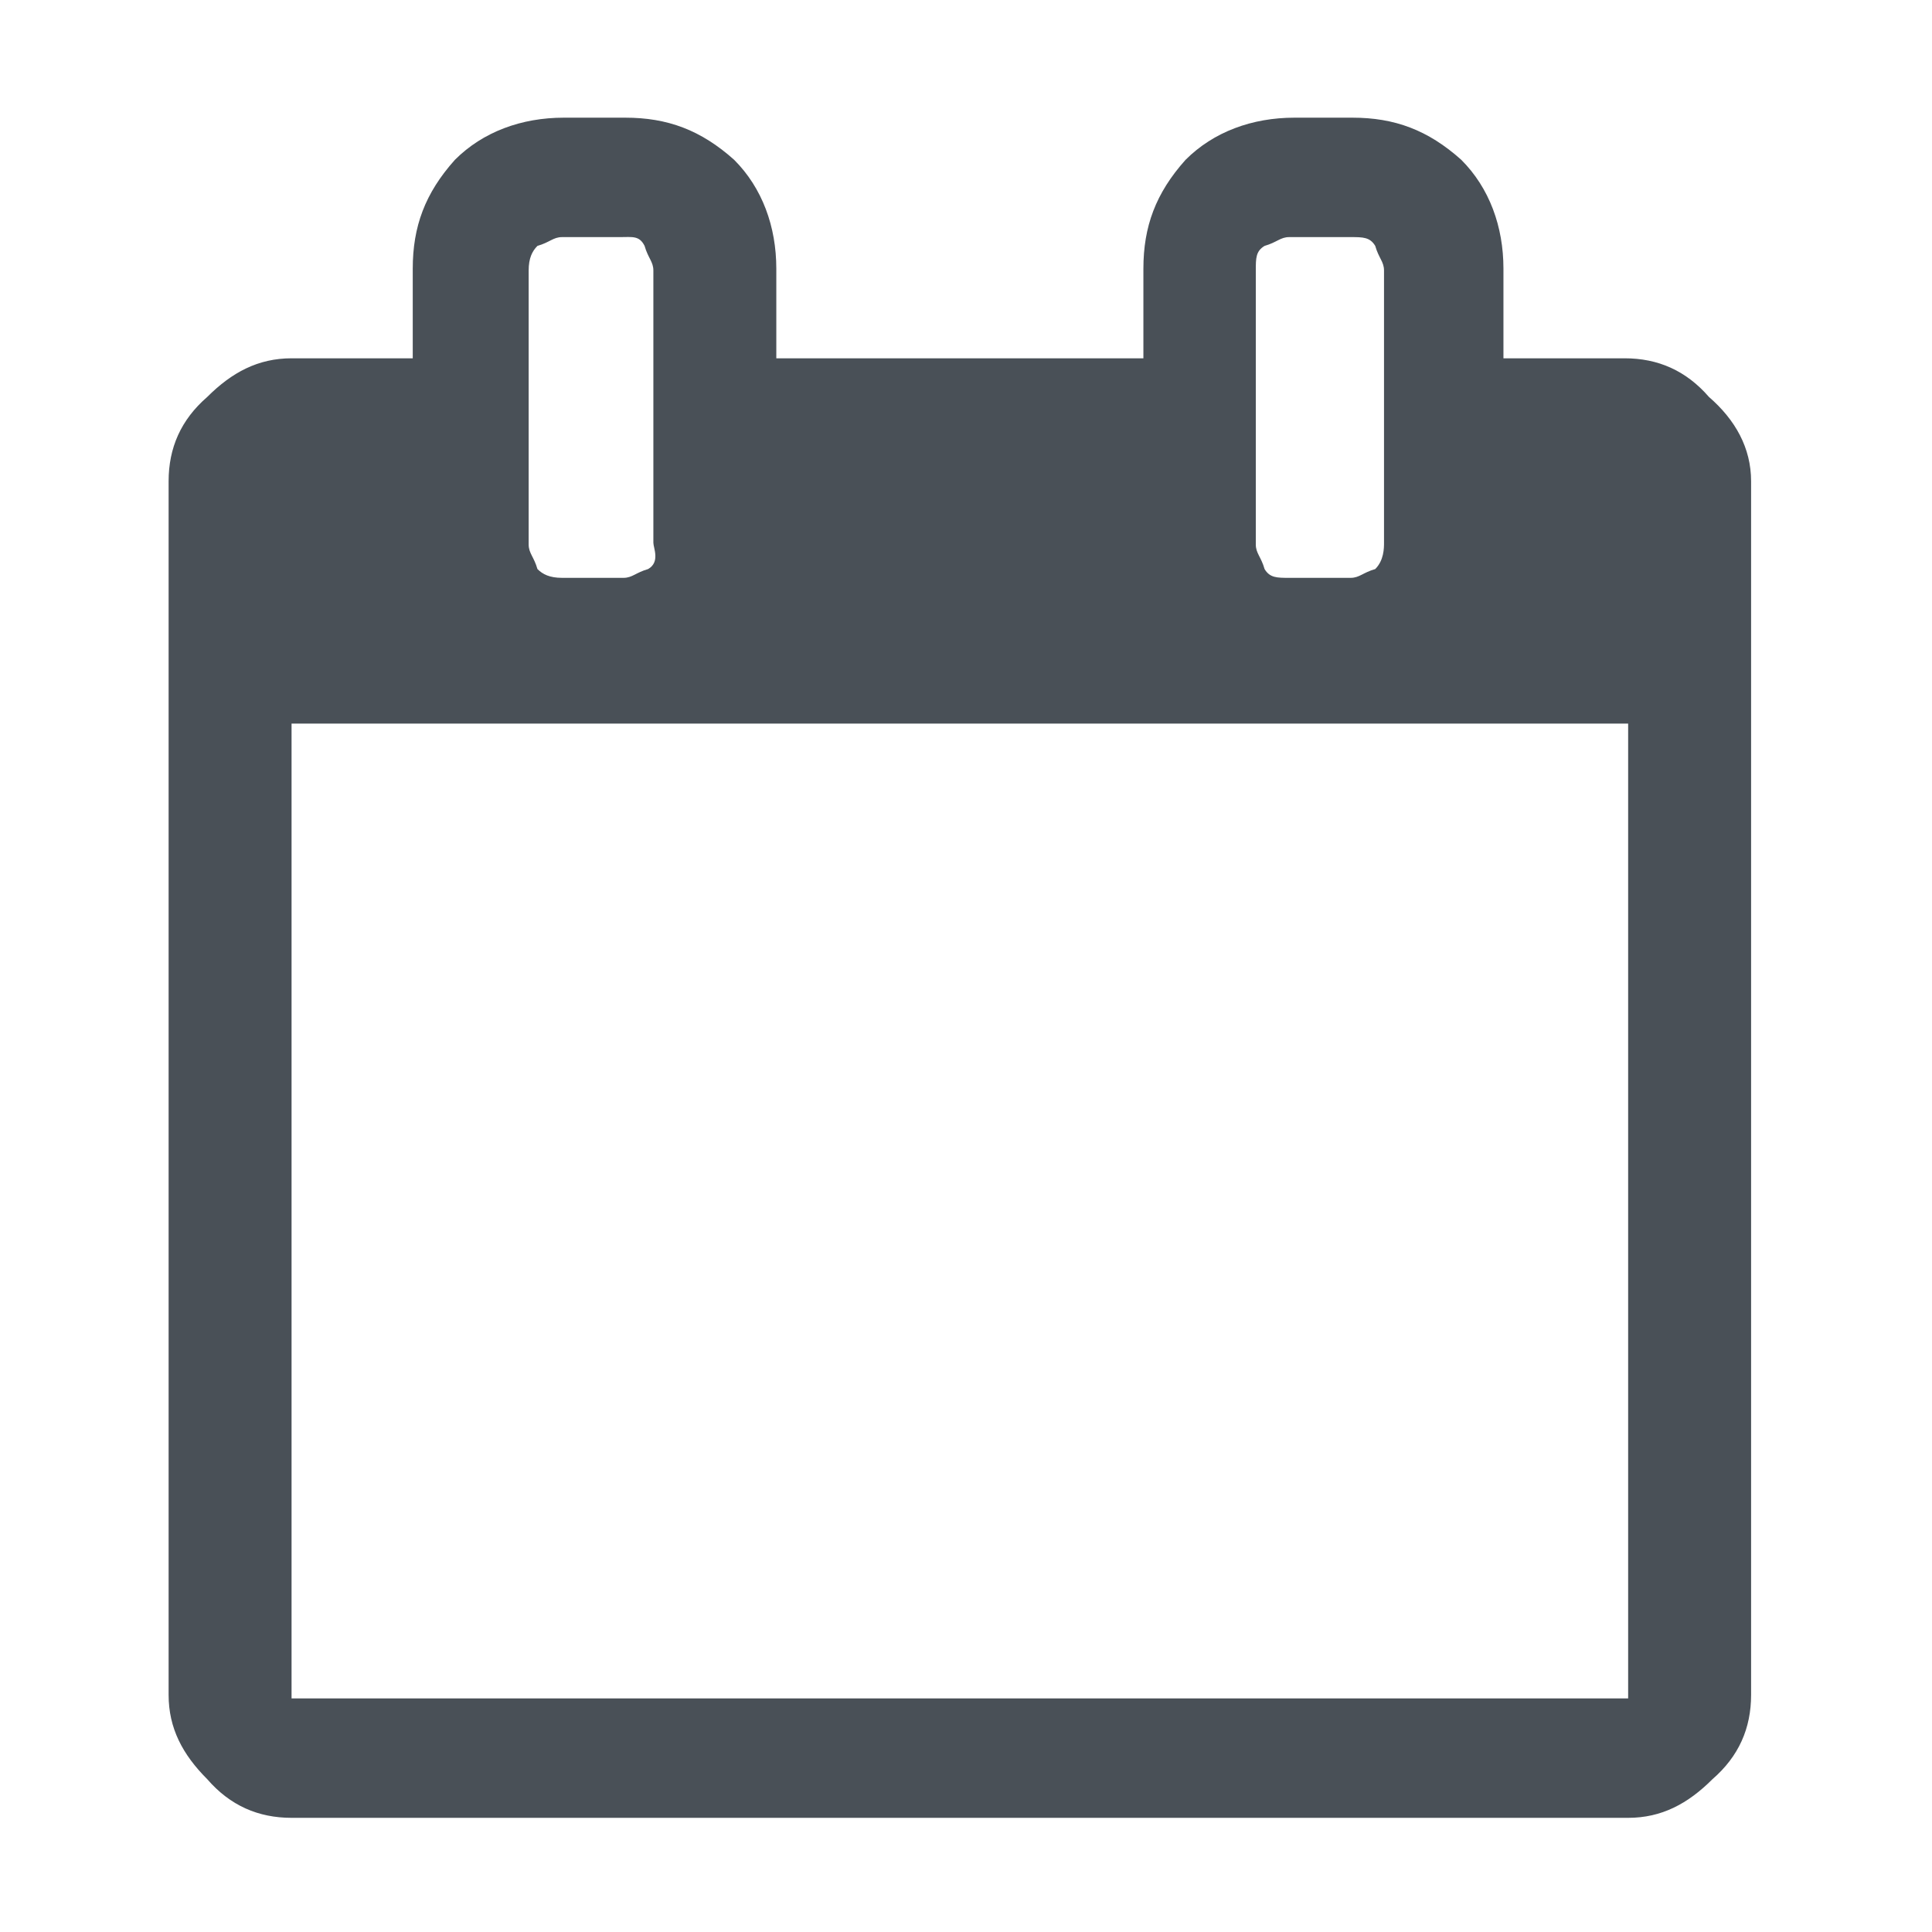
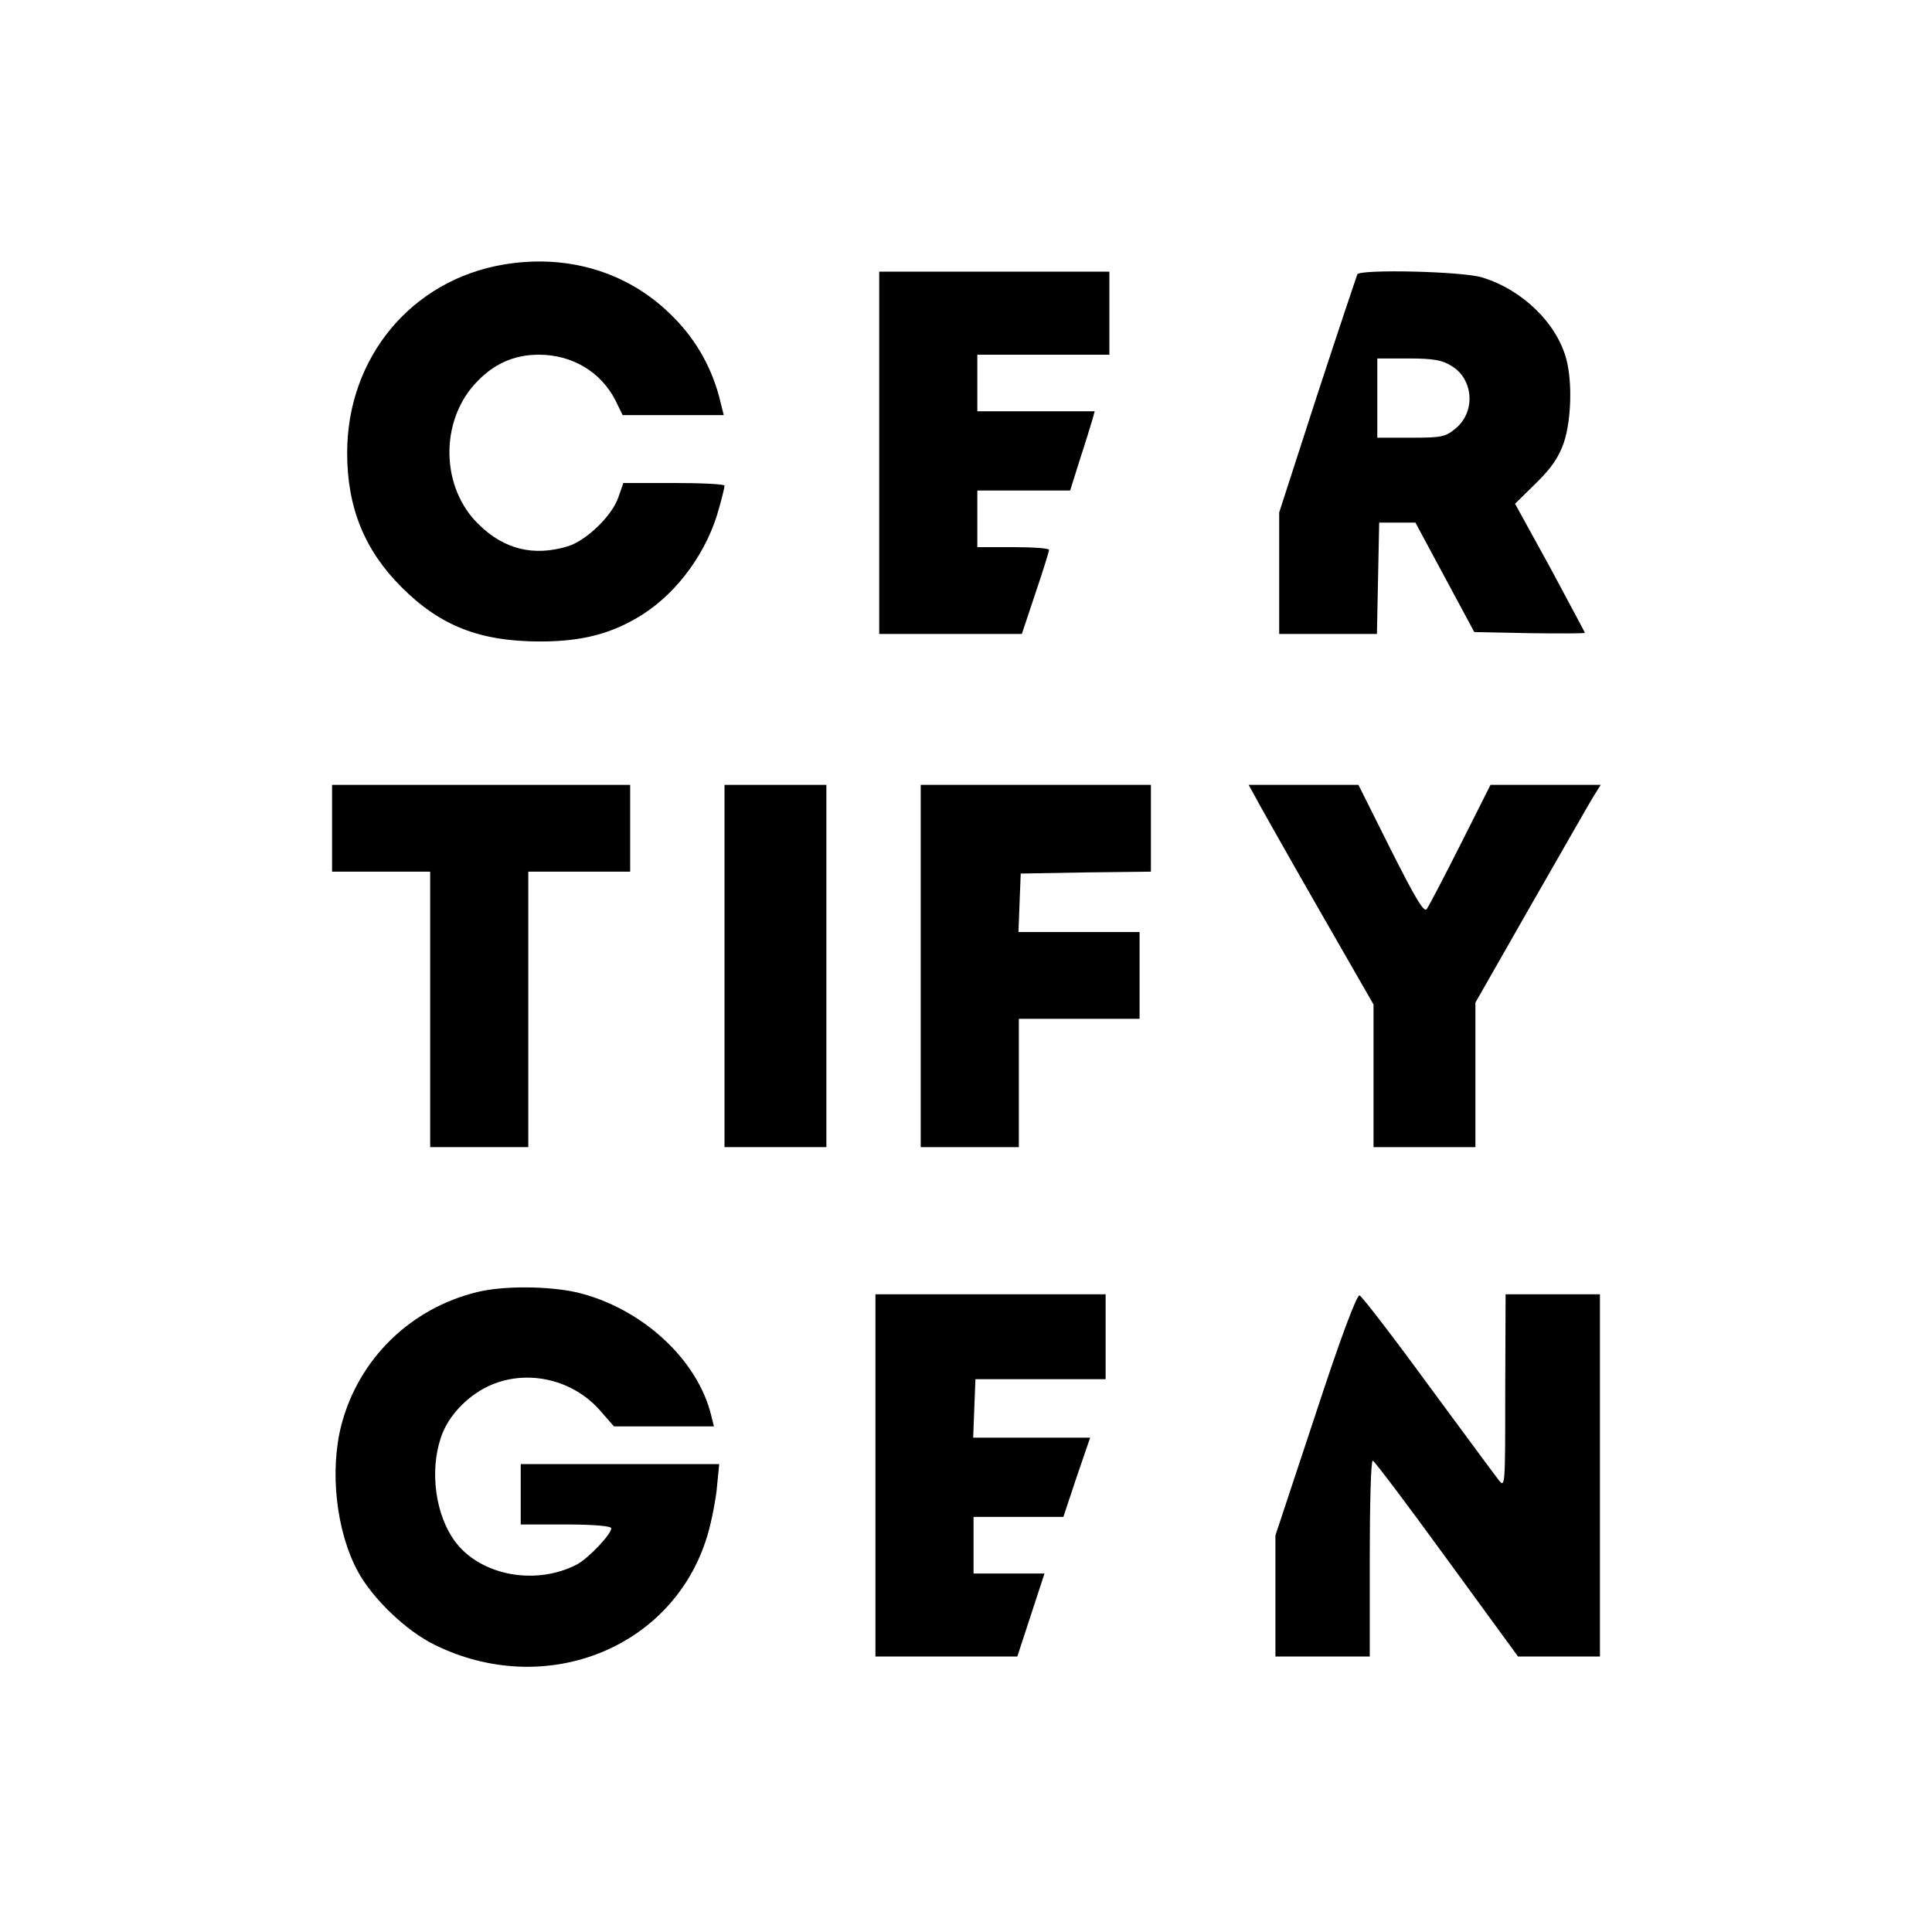
- <svg xmlns="http://www.w3.org/2000/svg" version="1.1" id="Layer_1" x="0px" y="0px" viewBox="0 0 110 110" style="enable-background:new 0 0 110 110;" xml:space="preserve">
-   <style type="text/css">
- 	.st0{fill:#495057;}
- </style>
-   <path class="st0" d="M16.6,96.7h76.1V41.2H16.6V96.7z M37.2,30.9V15.4c0-0.5-0.3-0.7-0.5-1.4c-0.3-0.6-0.7-0.5-1.4-0.5h-3.3  c-0.5,0-0.7,0.3-1.4,0.5c-0.3,0.3-0.5,0.7-0.5,1.4v15.6c0,0.5,0.3,0.7,0.5,1.4c0.3,0.3,0.7,0.5,1.4,0.5h3.5c0.5,0,0.7-0.3,1.4-0.5  C37.6,32,37.2,31.2,37.2,30.9z M78.8,30.9V15.4c0-0.5-0.3-0.7-0.5-1.4c-0.3-0.5-0.7-0.5-1.4-0.5h-3.5c-0.5,0-0.7,0.3-1.4,0.5  c-0.5,0.3-0.5,0.7-0.5,1.4v15.6c0,0.5,0.3,0.7,0.5,1.4c0.3,0.5,0.7,0.5,1.4,0.5h3.5c0.5,0,0.7-0.3,1.4-0.5  C78.8,31.9,78.8,31.2,78.8,30.9z M99.7,27.4v69.1c0,1.9-0.7,3.5-2.2,4.8c-1.4,1.4-2.9,2.2-4.8,2.2H16.6c-1.9,0-3.5-0.7-4.8-2.2  c-1.4-1.4-2.2-2.9-2.2-4.8V27.4c0-1.9,0.7-3.5,2.2-4.8c1.4-1.4,2.9-2.2,4.8-2.2h6.9v-5.1c0-2.4,0.7-4.3,2.4-6.2  c1.6-1.6,3.8-2.4,6.2-2.4h3.5c2.4,0,4.3,0.7,6.2,2.4c1.6,1.6,2.4,3.8,2.4,6.2v5.1h20.9v-5.1c0-2.4,0.7-4.3,2.4-6.2  c1.6-1.6,3.8-2.4,6.2-2.4H77c2.4,0,4.3,0.7,6.2,2.4c1.6,1.6,2.4,3.8,2.4,6.2v5.1h6.9c1.9,0,3.5,0.7,4.8,2.2  C98.8,23.9,99.7,25.5,99.7,27.4z" />
+ <svg xmlns="http://www.w3.org/2000/svg" version="1.0" width="512pt" height="512pt" viewBox="0 0 512 512" preserveAspectRatio="xMidYMid meet">
+   <g transform="translate(0,512) scale(0.1,-0.1)" fill="#000000" stroke="none">
+     <path d="M1335 4419 c-244 -41 -415 -246 -415 -499 0 -145 46 -258 144 -356 103 -103 208 -144 368 -144 111 0 191 21 270 71 96 61 174 170 204 284 8 28 14 53 14 58 0 4 -60 7 -134 7 l-134 0 -13 -37 c-16 -49 -85 -116 -135 -131 -90 -27 -168 -8 -235 58 -100 96 -104 269 -11 372 47 52 102 78 170 78 88 0 164 -45 203 -121 l19 -39 134 0 134 0 -12 48 c-23 86 -67 160 -132 222 -115 111 -273 157 -439 129z" />
+     <path d="M2330 3920 l0 -480 189 0 189 0 36 108 c20 59 36 110 36 115 0 4 -43 7 -95 7 l-95 0 0 75 0 75 123 0 123 0 26 83 c15 45 29 92 33 105 l6 22 -155 0 -156 0 0 75 0 75 175 0 175 0 0 110 0 110 -305 0 -305 0 0 -480z" />
+     <path d="M3597 4393 c-2 -5 -50 -148 -106 -319 l-101 -312 0 -161 0 -161 130 0 129 0 3 148 3 147 48 0 48 0 78 -145 78 -145 147 -3 c80 -1 146 -1 146 1 0 2 -42 79 -92 173 l-93 169 56 55 c41 40 61 70 74 109 19 59 22 158 6 219 -26 97 -118 185 -224 217 -53 16 -322 22 -330 8z m250 -243 c58 -35 64 -121 11 -165 -27 -23 -38 -25 -119 -25 l-89 0 0 105 0 105 83 0 c64 0 89 -4 114 -20z" />
+     <path d="M880 2925 l0 -115 130 0 130 0 0 -365 0 -365 130 0 130 0 0 365 0 365 135 0 135 0 0 115 0 115 -395 0 -395 0 0 -115z" />
+     <path d="M1920 2560 l0 -480 135 0 135 0 0 480 0 480 -135 0 -135 0 0 -480z" />
+     <path d="M2440 2560 l0 -480 130 0 130 0 0 170 0 170 160 0 160 0 0 115 0 115 -160 0 -161 0 3 78 3 77 173 3 172 2 0 115 0 115 -305 0 -305 0 0 -480z" />
+     <path d="M3324 3013 c8 -16 82 -147 165 -292 l151 -263 0 -189 0 -189 135 0 135 0 0 191 0 192 146 256 c81 141 155 271 166 289 l20 32 -146 0 -146 0 -79 -157 c-44 -87 -84 -164 -90 -172 -7 -11 -31 30 -95 157 l-86 172 -145 0 -146 0 15 -27z" />
+     <path d="M1265 1696 c-177 -43 -314 -177 -360 -351 -32 -123 -14 -283 43 -389 39 -72 128 -158 204 -195 288 -142 622 -14 718 275 12 34 24 94 29 133 l7 71 -263 0 -263 0 0 -80 0 -80 120 0 c70 0 120 -4 120 -10 0 -16 -61 -80 -91 -96 -116 -60 -270 -26 -332 74 -48 76 -58 193 -23 277 22 52 72 101 128 125 99 42 219 13 290 -70 l35 -40 133 0 132 0 -7 28 c-36 150 -185 286 -356 327 -76 17 -194 18 -264 1z" />
+     <path d="M2320 1210 l0 -480 188 0 188 0 36 110 36 110 -94 0 -94 0 0 75 0 75 119 0 119 0 35 105 36 105 -155 0 -155 0 3 78 3 77 173 0 172 0 0 113 0 112 -305 0 -305 0 0 -480z" />
+     <path d="M3486 1371 l-106 -320 0 -161 0 -160 125 0 125 0 0 260 c0 143 3 260 8 259 4 0 92 -117 196 -260 l189 -259 108 0 109 0 0 480 0 480 -125 0 -125 0 -1 -257 c0 -257 0 -258 -19 -233 -11 14 -95 128 -188 254 -92 126 -173 231 -179 233 -7 3 -51 -114 -117 -316z" />
+   </g>
</svg>
